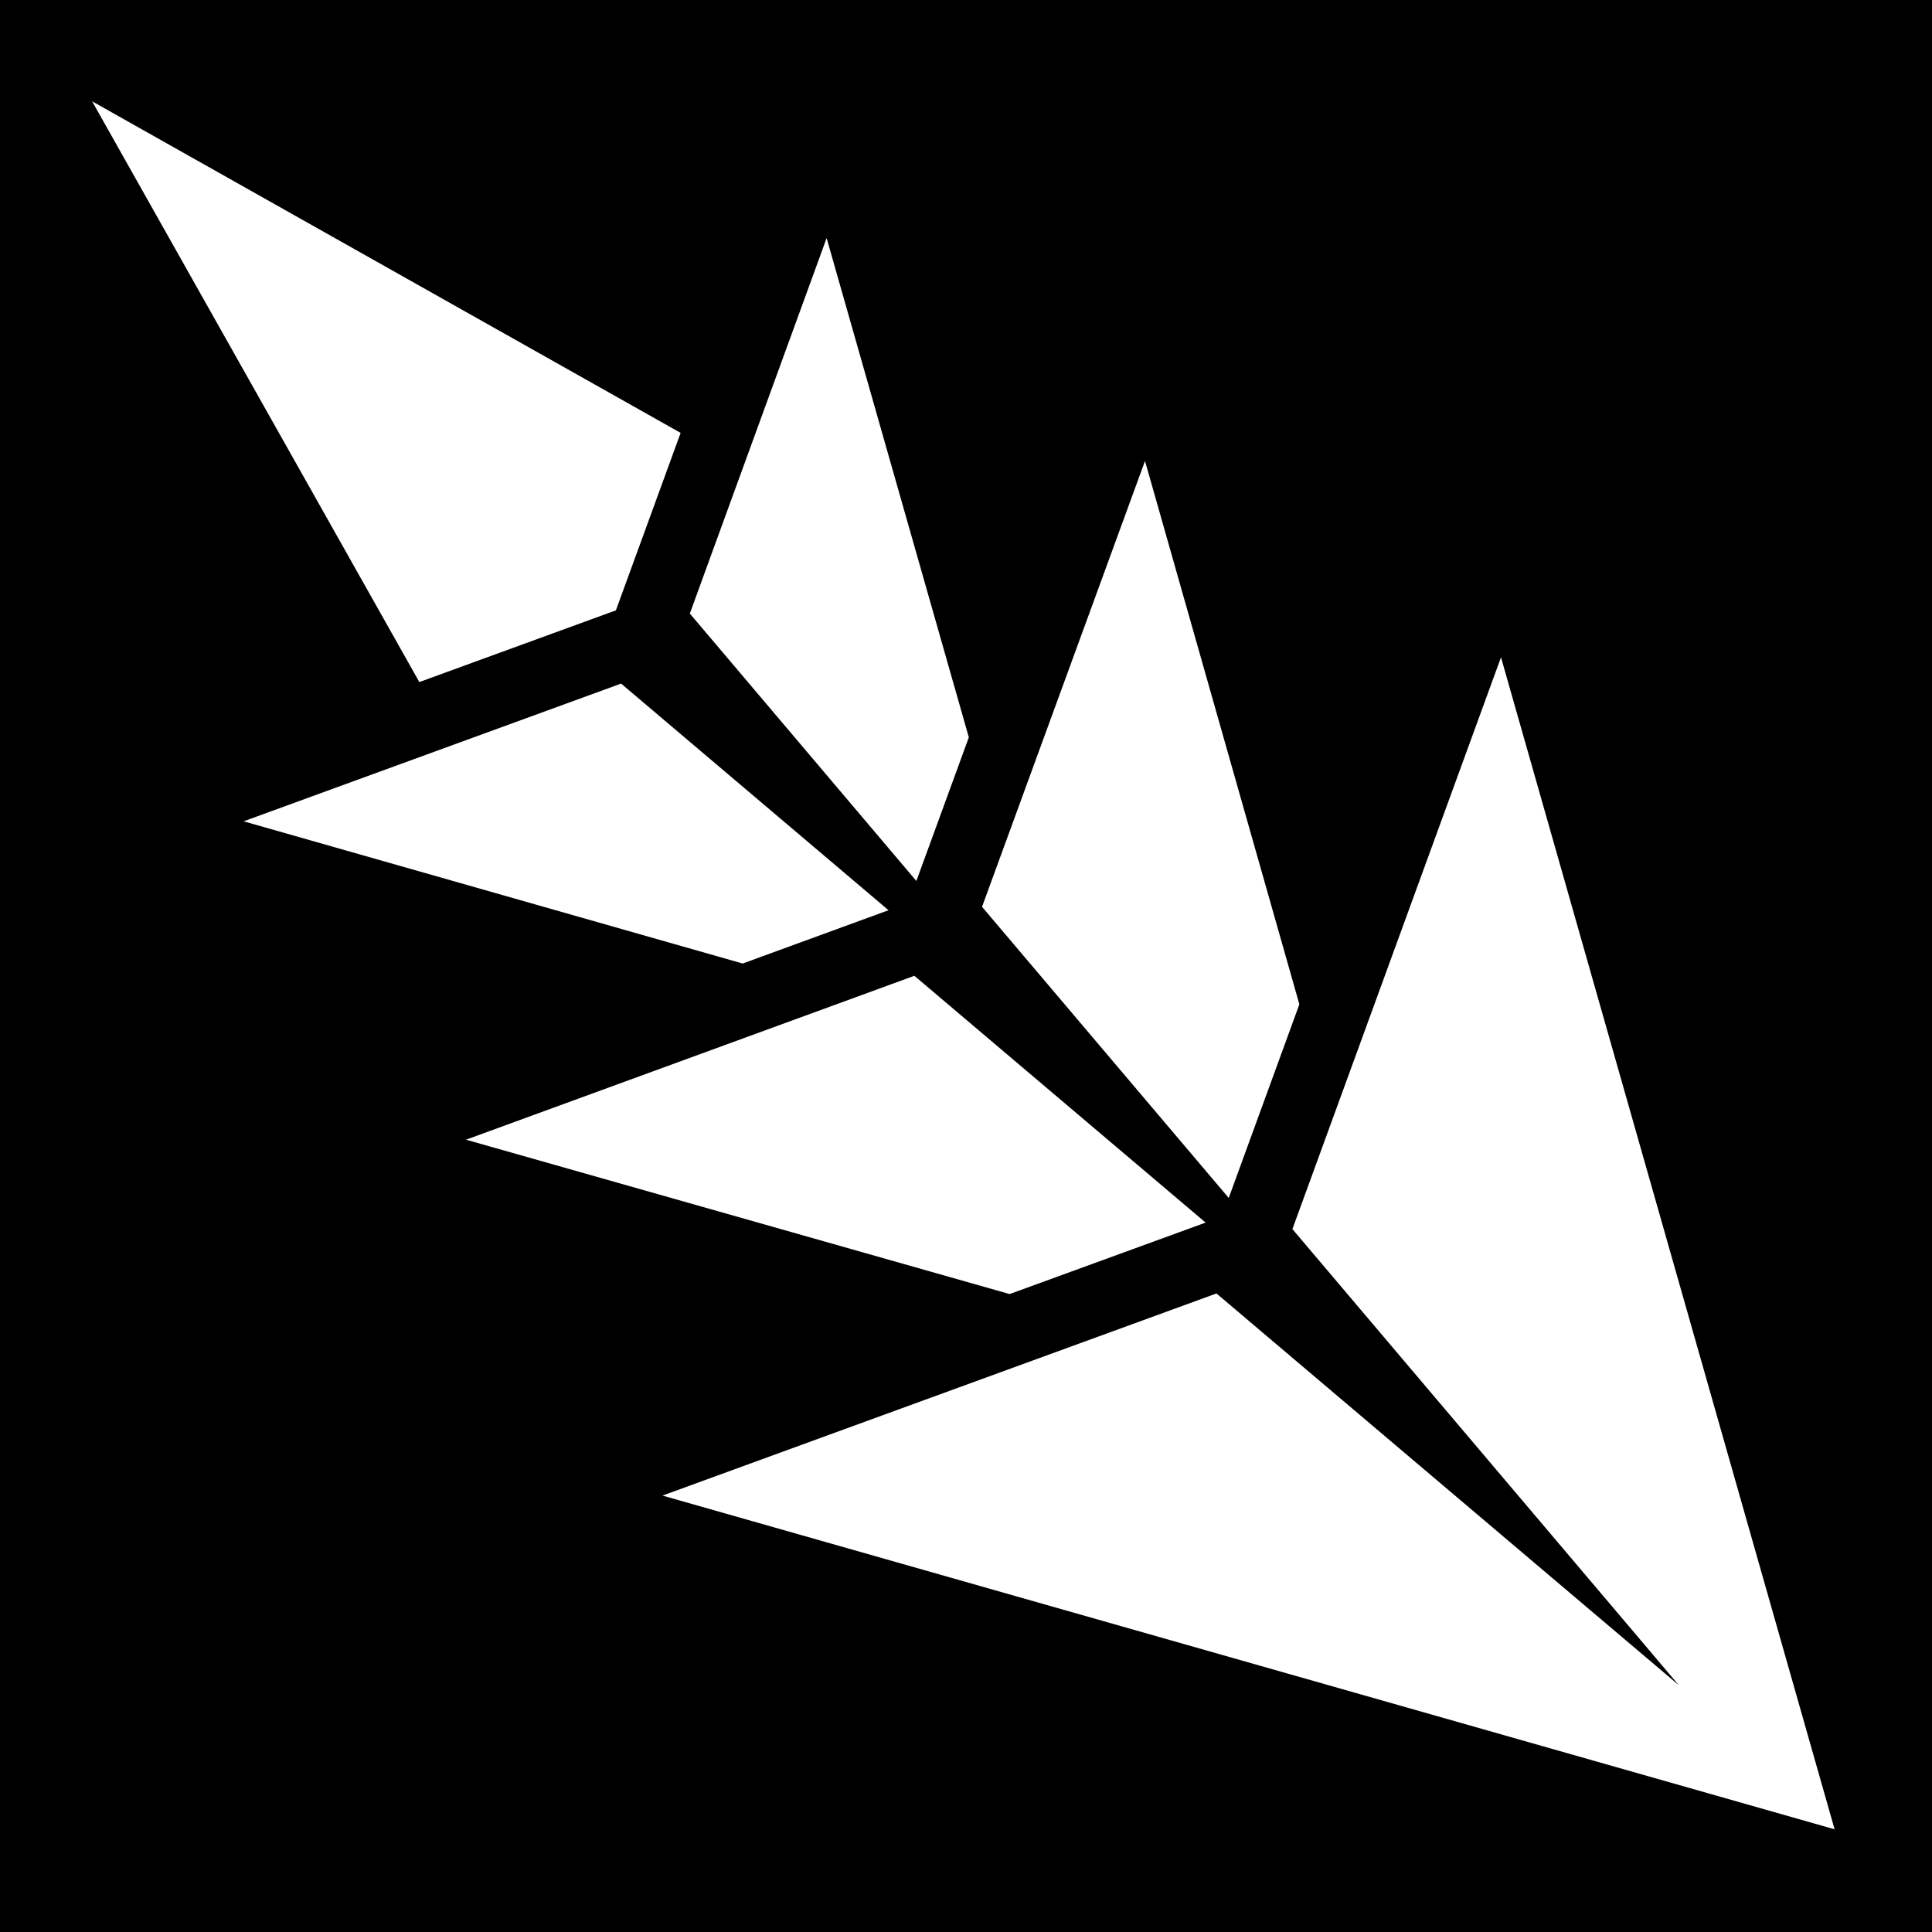
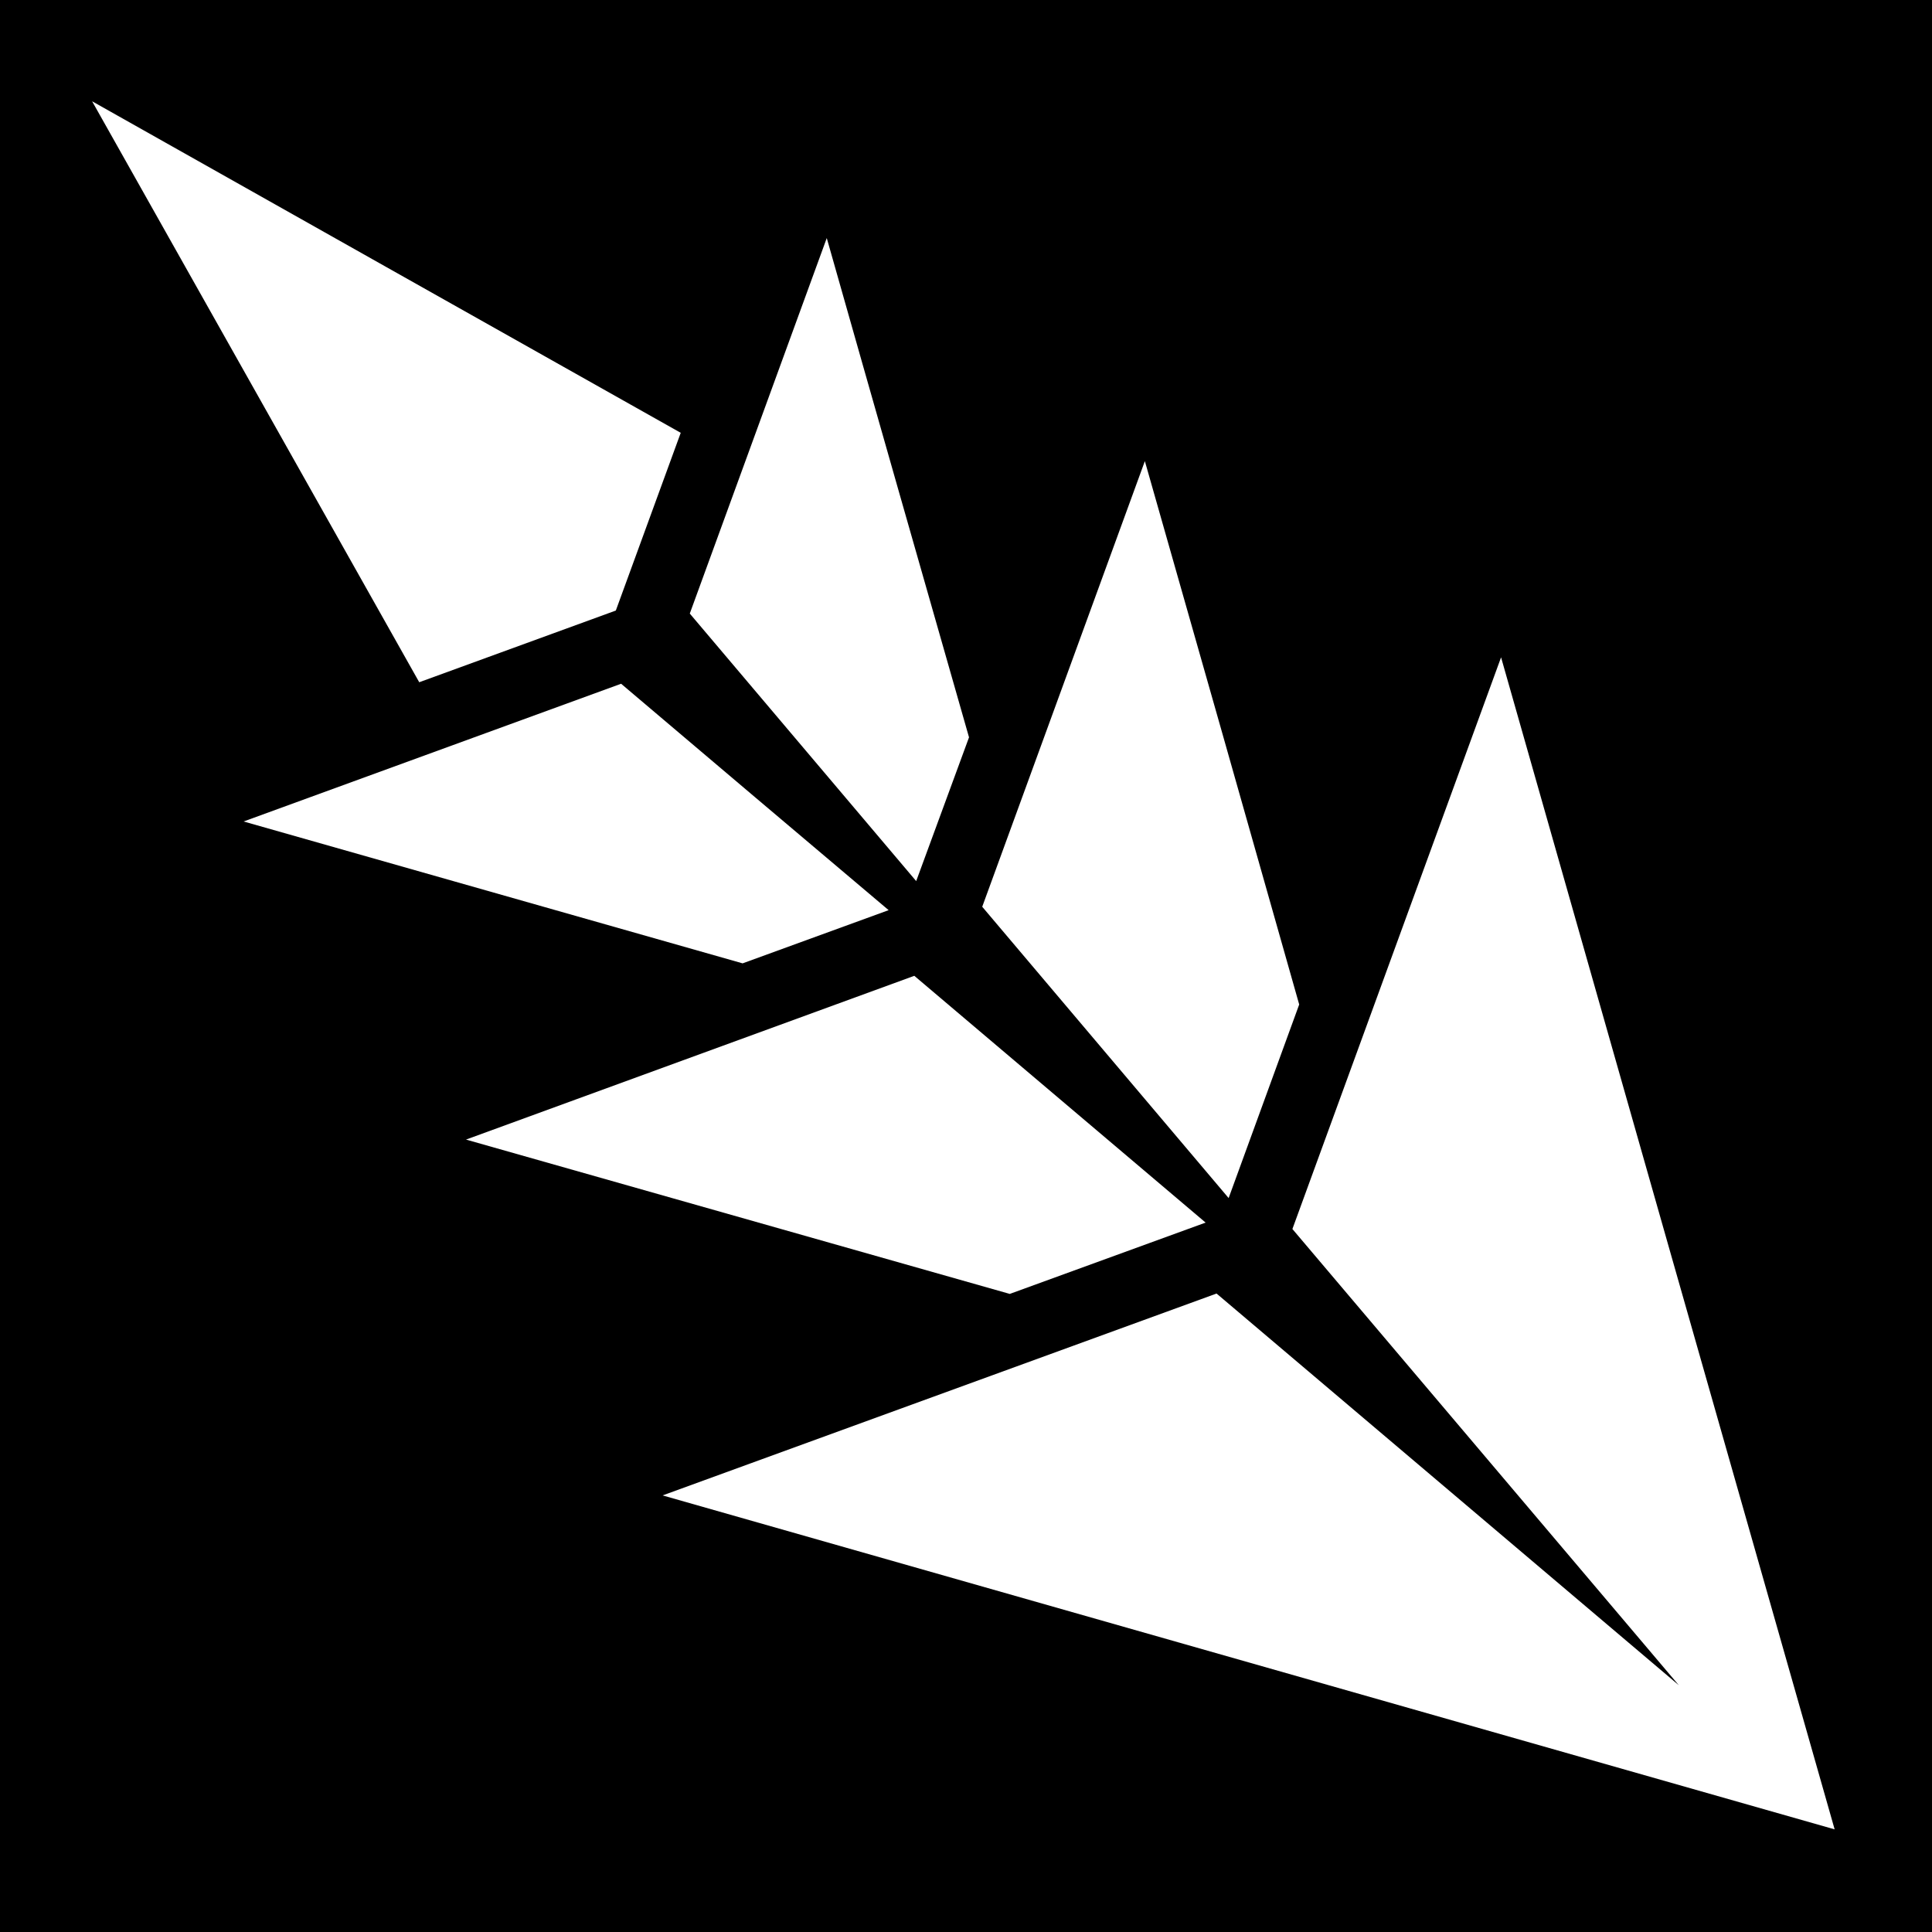
<svg xmlns="http://www.w3.org/2000/svg" viewBox="0 0 512 512">
  <path d="M0 0h512v512H0z" />
-   <path d="M24.406 26.844l86.72 153.906 52.093-19 17.155-47.03-155.97-87.876zm194.656 36.25l-36.25 99.5 60.032 70.875 13.906-38.064-37.688-132.312zm84.375 59.062L260.25 240.312l65.375 77.157 18.72-51.314-40.908-144zm94.344 52.03L342.5 325.72l102.406 120.874-122.53-103.813-146.813 53.564 310.625 88.437L397.78 174.19zm-233.186 6.97l-100.03 36.5 132.25 37.688 38.655-14.125-70.876-60.064zm77.72 77.438L123.5 302.03l144.063 40.908L319.5 324l-77.188-65.406z" fill="#fff" />
+   <path fill="#fff" d="M24.41 26.84L111.1 180.8l52.1-19 17.2-47.1c-52-29.28-104.02-58.56-155.99-87.86zM219.1 63.09l-36.3 99.51 60 70.9 14-38.1c-12.6-44.1-25.2-88.2-37.7-132.31zm84.3 59.11l-43.1 118.1 65.3 77.2 18.7-51.3c-13.6-48-27.2-96-40.9-144zm94.4 52l-55.3 151.5 102.4 120.9-122.5-103.8-146.8 53.5 310.6 88.5c-29.5-103.6-59-207.1-88.4-310.6zm-233.2 7L64.56 217.7l132.24 37.6 38.7-14.1c-23.7-20-47.3-40-70.9-60zm77.7 77.4L123.5 302l144.1 40.9 51.9-18.9c-25.7-21.8-51.5-43.6-77.2-65.4z" />
</svg>
